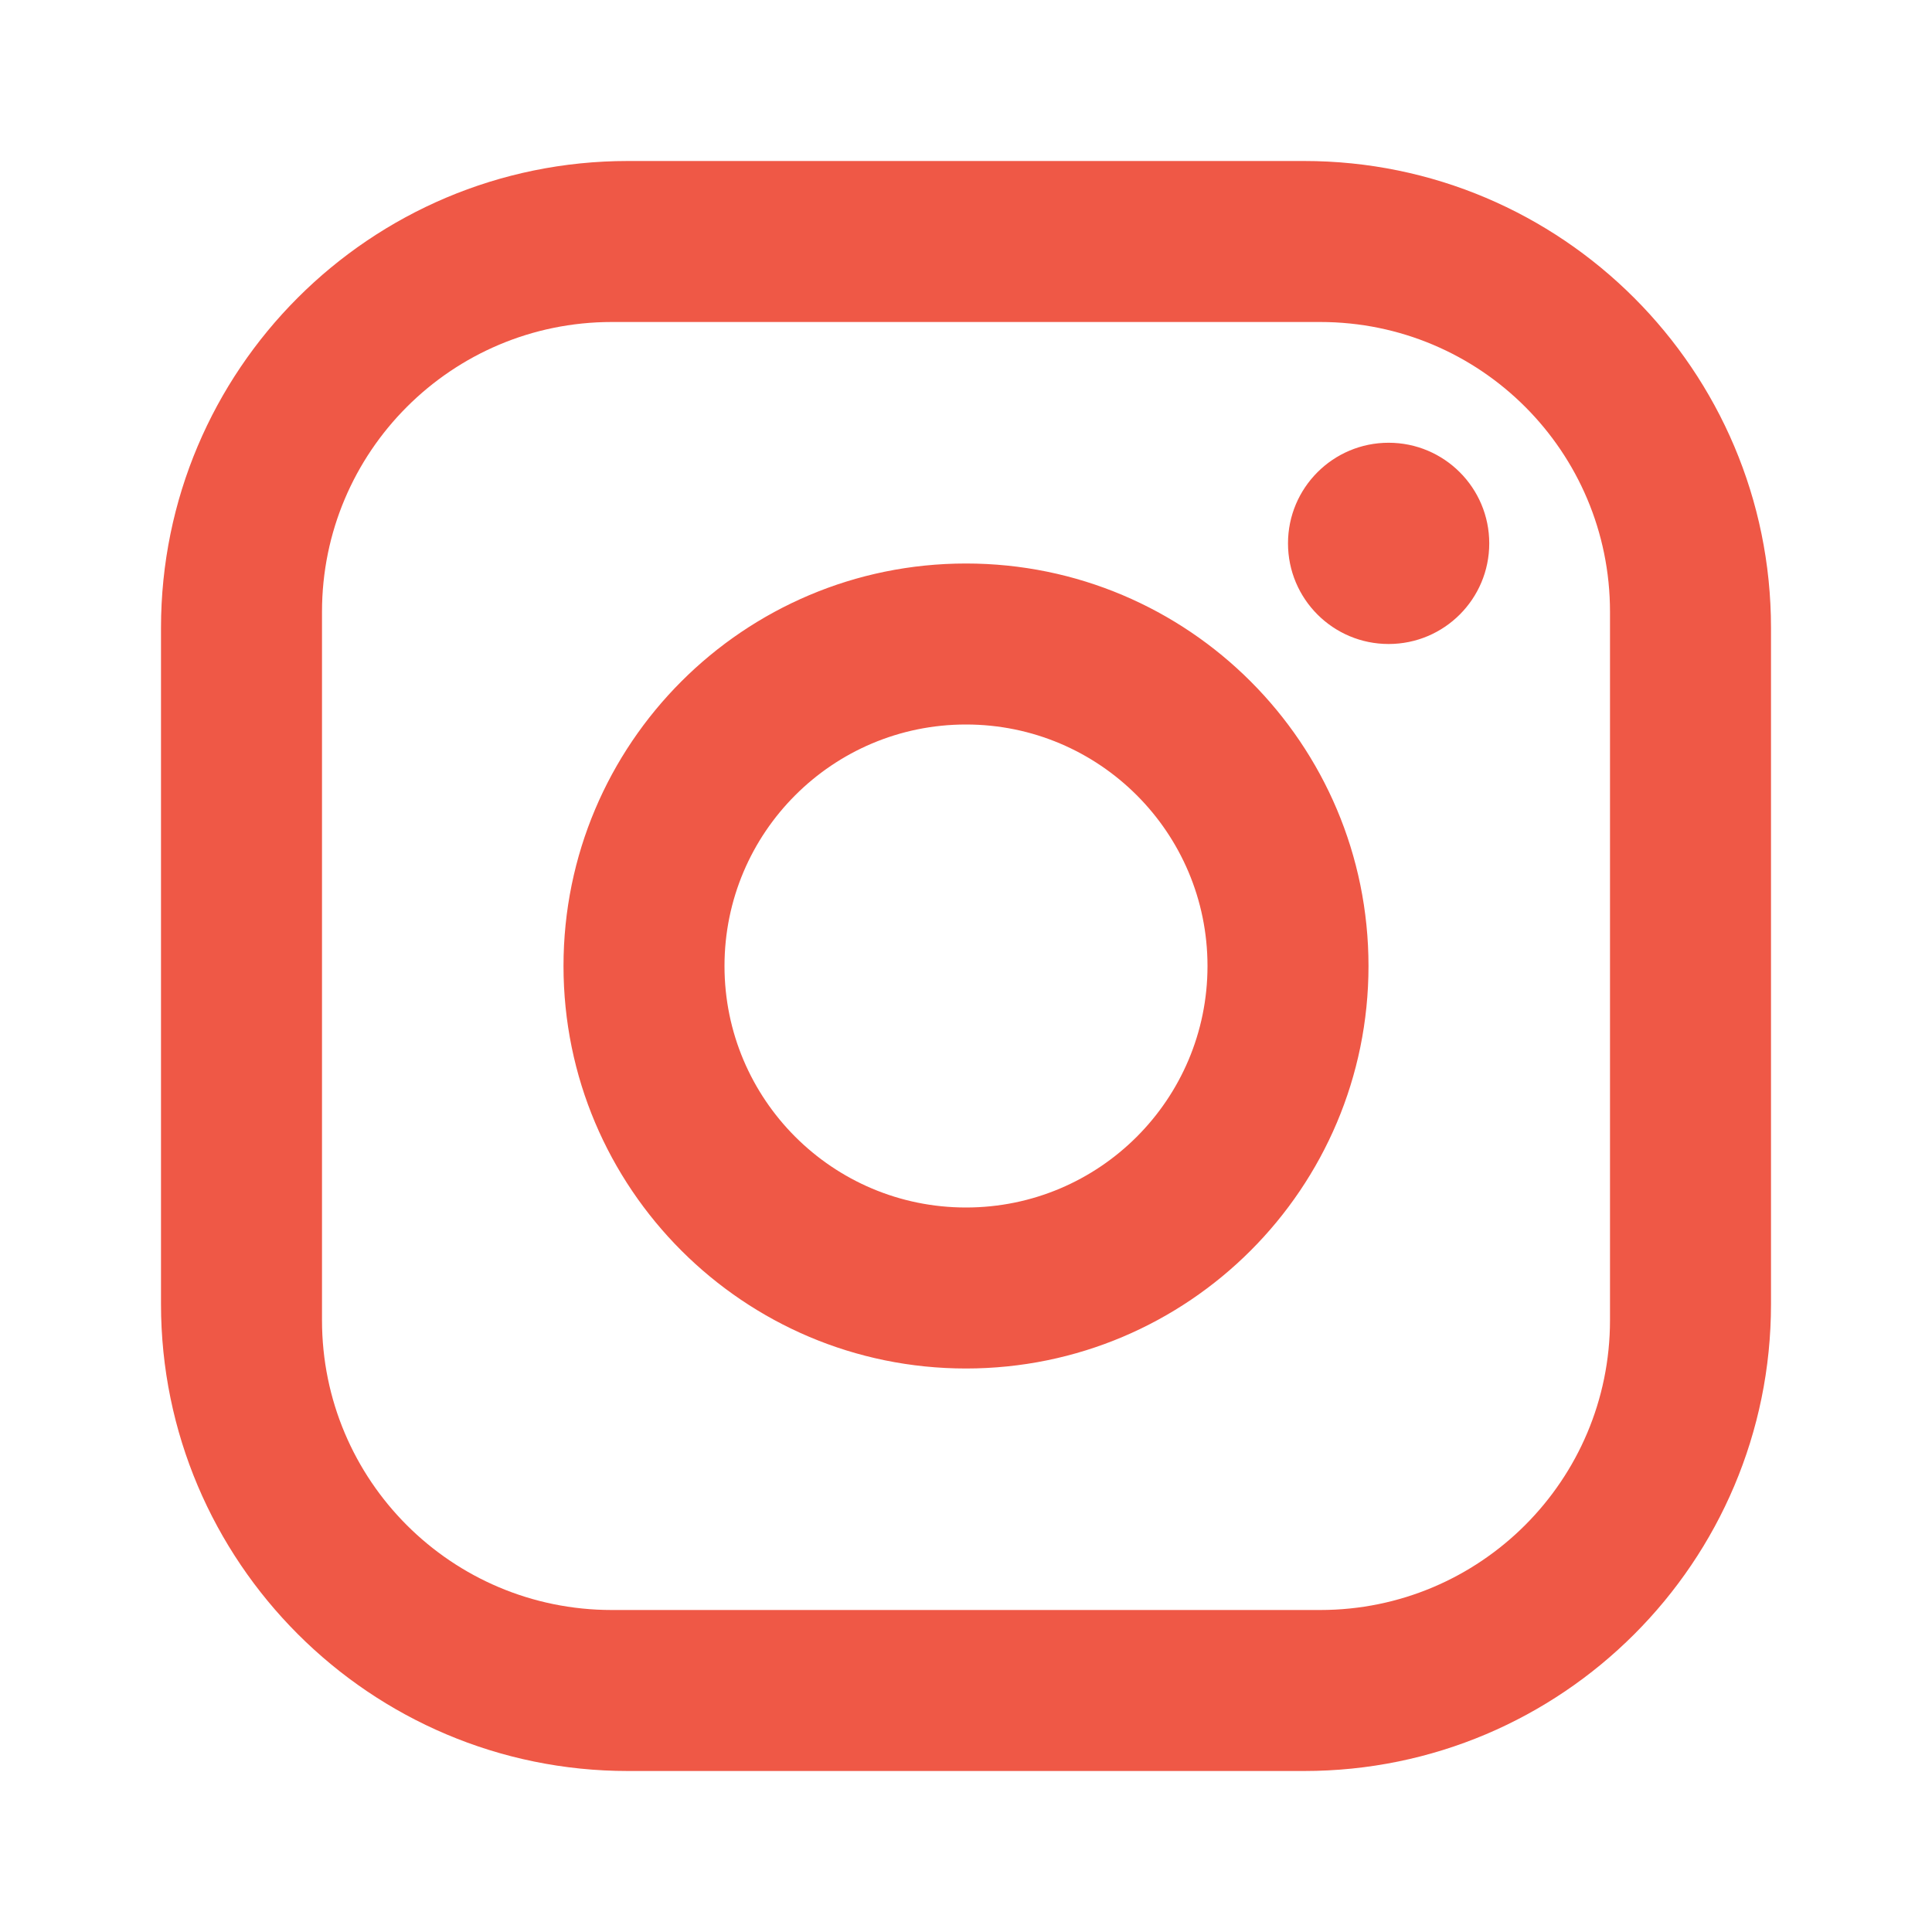
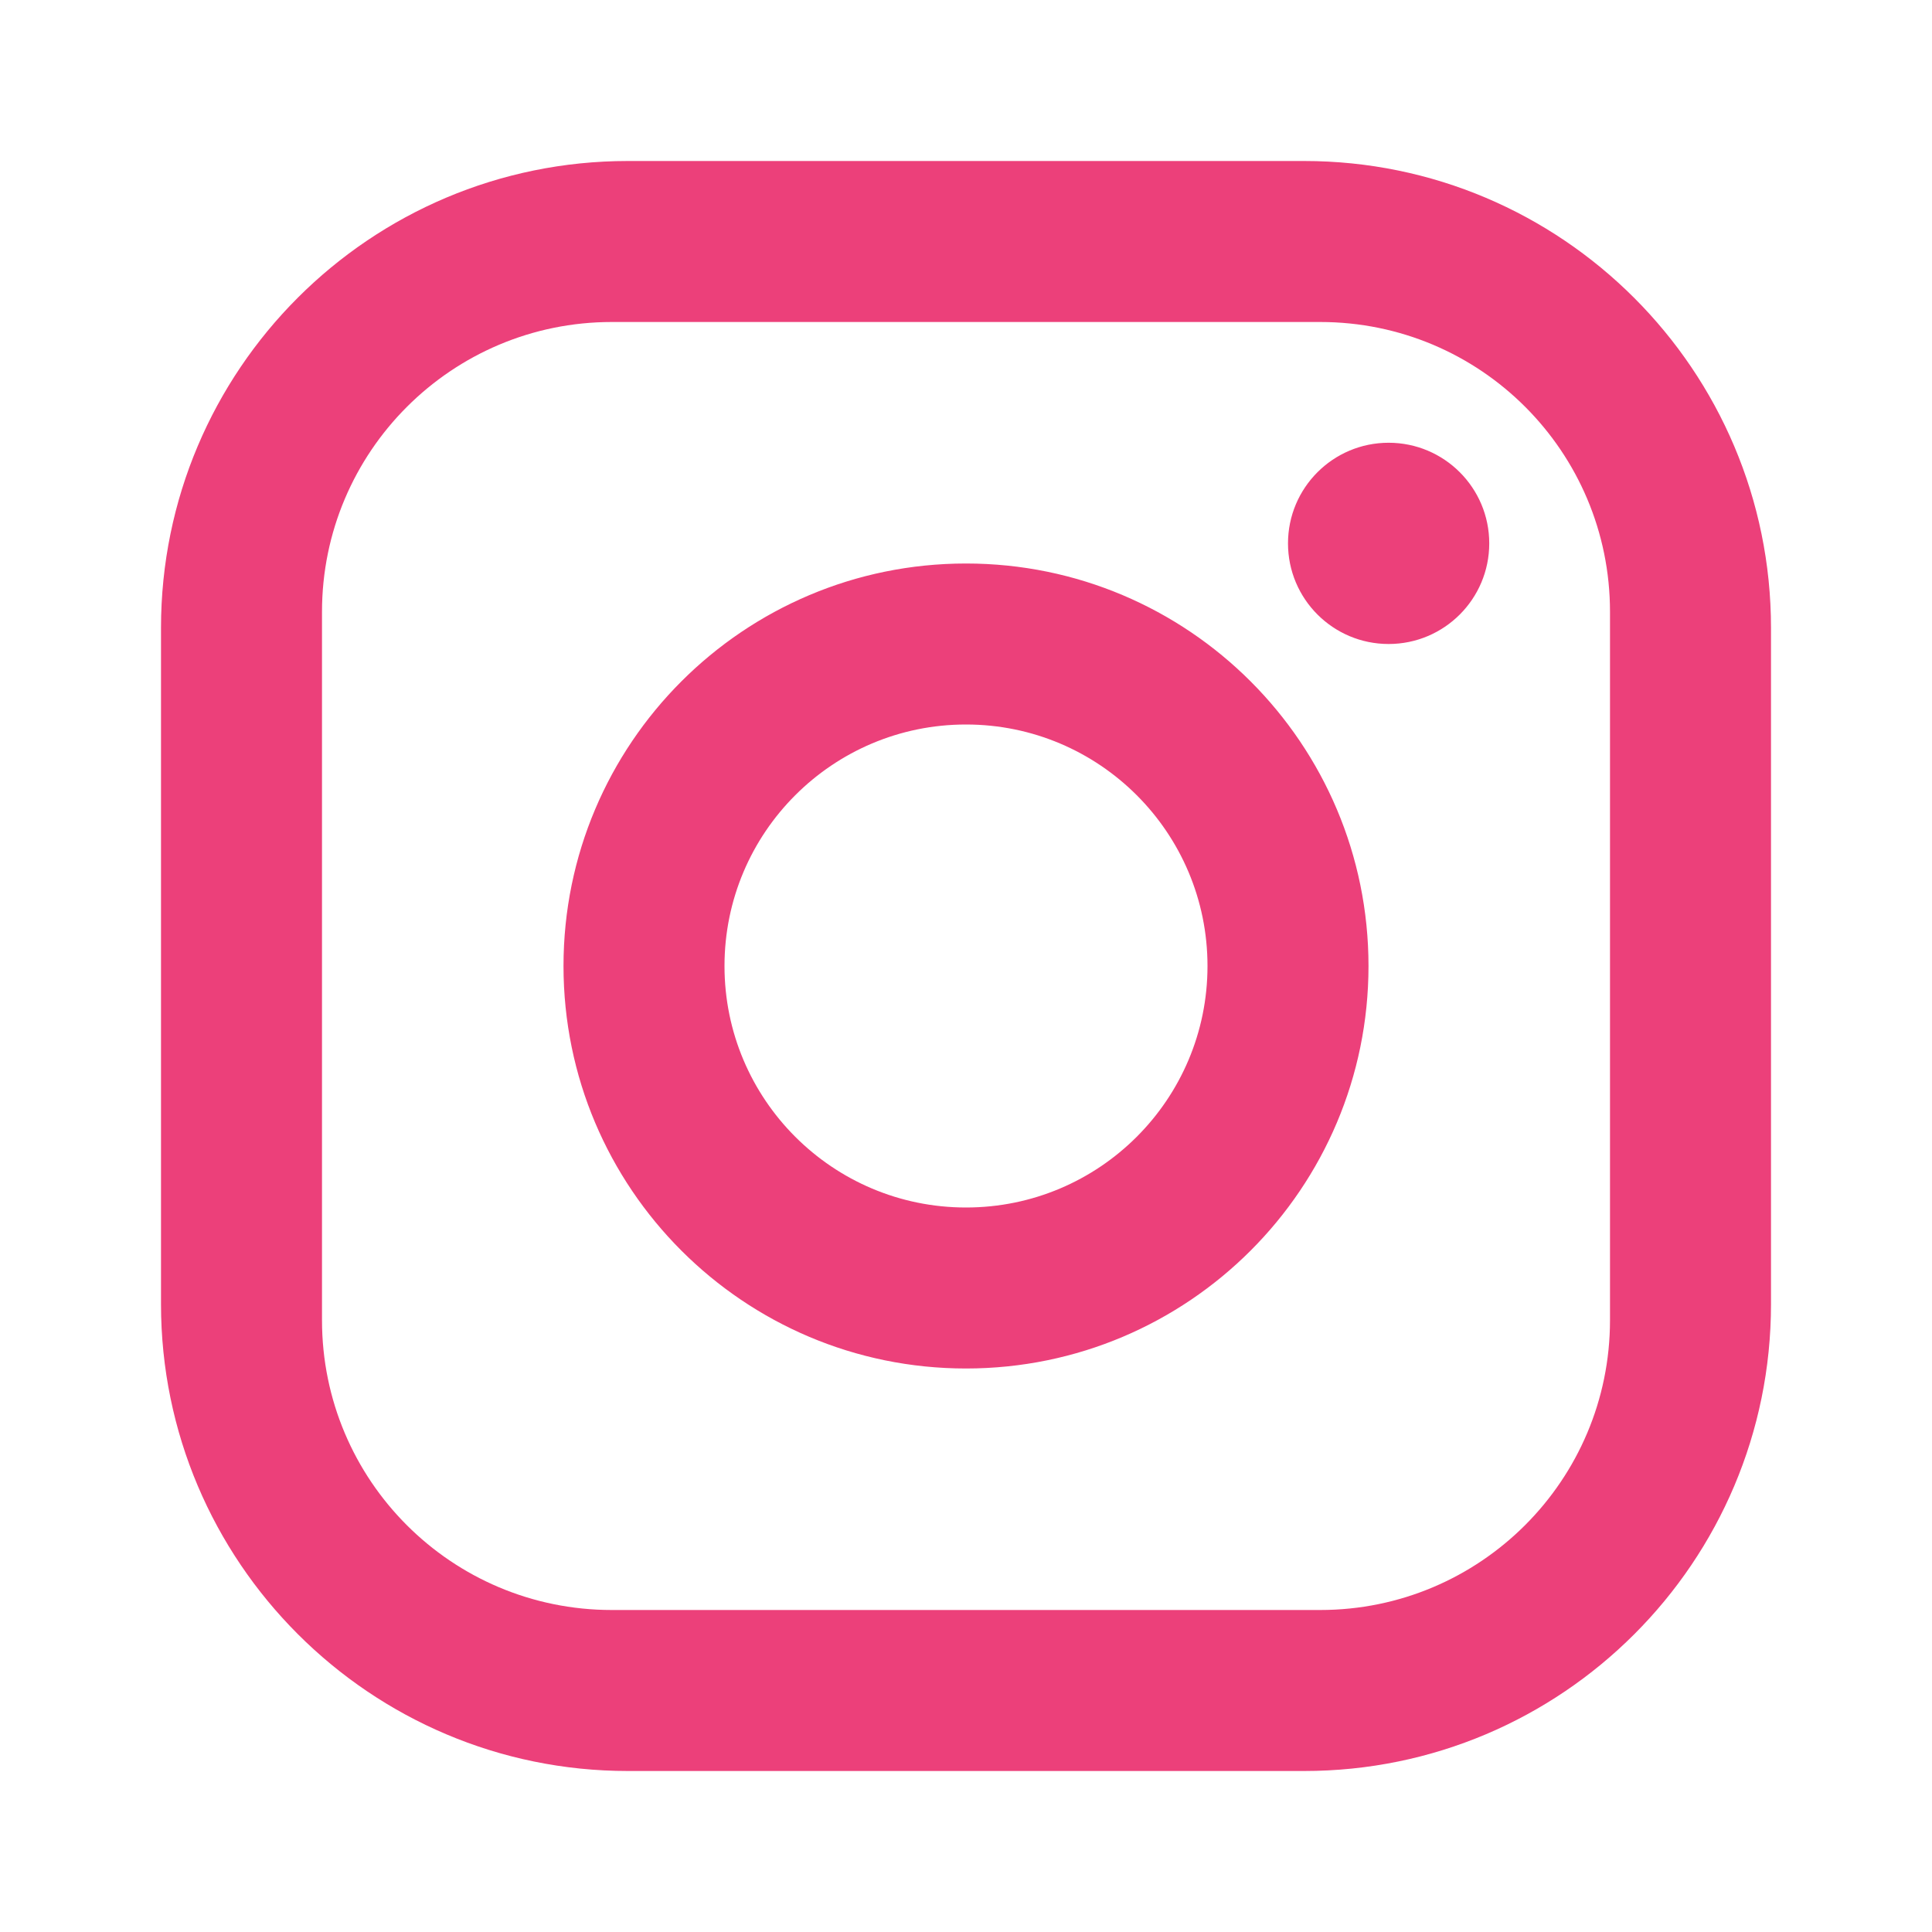
<svg xmlns="http://www.w3.org/2000/svg" version="1.1" width="24" height="24" viewBox="0 0 24 24">
-   <path fill="#ef5846" d="M7.8,2H16.2C19.4,2 22,4.6 22,7.8V16.2A5.8,5.8 0 0,1 16.2,22H7.8C4.6,22 2,19.4 2,16.2V7.8A5.8,5.8 0 0,1 7.8,2M7.6,4A3.6,3.6 0 0,0 4,7.6V16.4C4,18.39 5.61,20 7.6,20H16.4A3.6,3.6 0 0,0 20,16.4V7.6C20,5.61 18.39,4 16.4,4H7.6M17.25,5.5A1.25,1.25 0 0,1 18.5,6.75A1.25,1.25 0 0,1 17.25,8A1.25,1.25 0 0,1 16,6.75A1.25,1.25 0 0,1 17.25,5.5M12,7A5,5 0 0,1 17,12A5,5 0 0,1 12,17A5,5 0 0,1 7,12A5,5 0 0,1 12,7M12,9A3,3 0 0,0 9,12A3,3 0 0,0 12,15A3,3 0 0,0 15,12A3,3 0 0,0 12,9Z" />
+   <path fill="#EC407A" d="M7.8,2H16.2C19.4,2 22,4.6 22,7.8V16.2A5.8,5.8 0 0,1 16.2,22H7.8C4.6,22 2,19.4 2,16.2V7.8A5.8,5.8 0 0,1 7.8,2M7.6,4A3.6,3.6 0 0,0 4,7.6V16.4C4,18.39 5.61,20 7.6,20H16.4A3.6,3.6 0 0,0 20,16.4V7.6C20,5.61 18.39,4 16.4,4H7.6M17.25,5.5A1.25,1.25 0 0,1 18.5,6.75A1.25,1.25 0 0,1 17.25,8A1.25,1.25 0 0,1 16,6.75A1.25,1.25 0 0,1 17.25,5.5M12,7A5,5 0 0,1 17,12A5,5 0 0,1 12,17A5,5 0 0,1 7,12A5,5 0 0,1 12,7M12,9A3,3 0 0,0 9,12A3,3 0 0,0 12,15A3,3 0 0,0 15,12A3,3 0 0,0 12,9Z" />
</svg>
